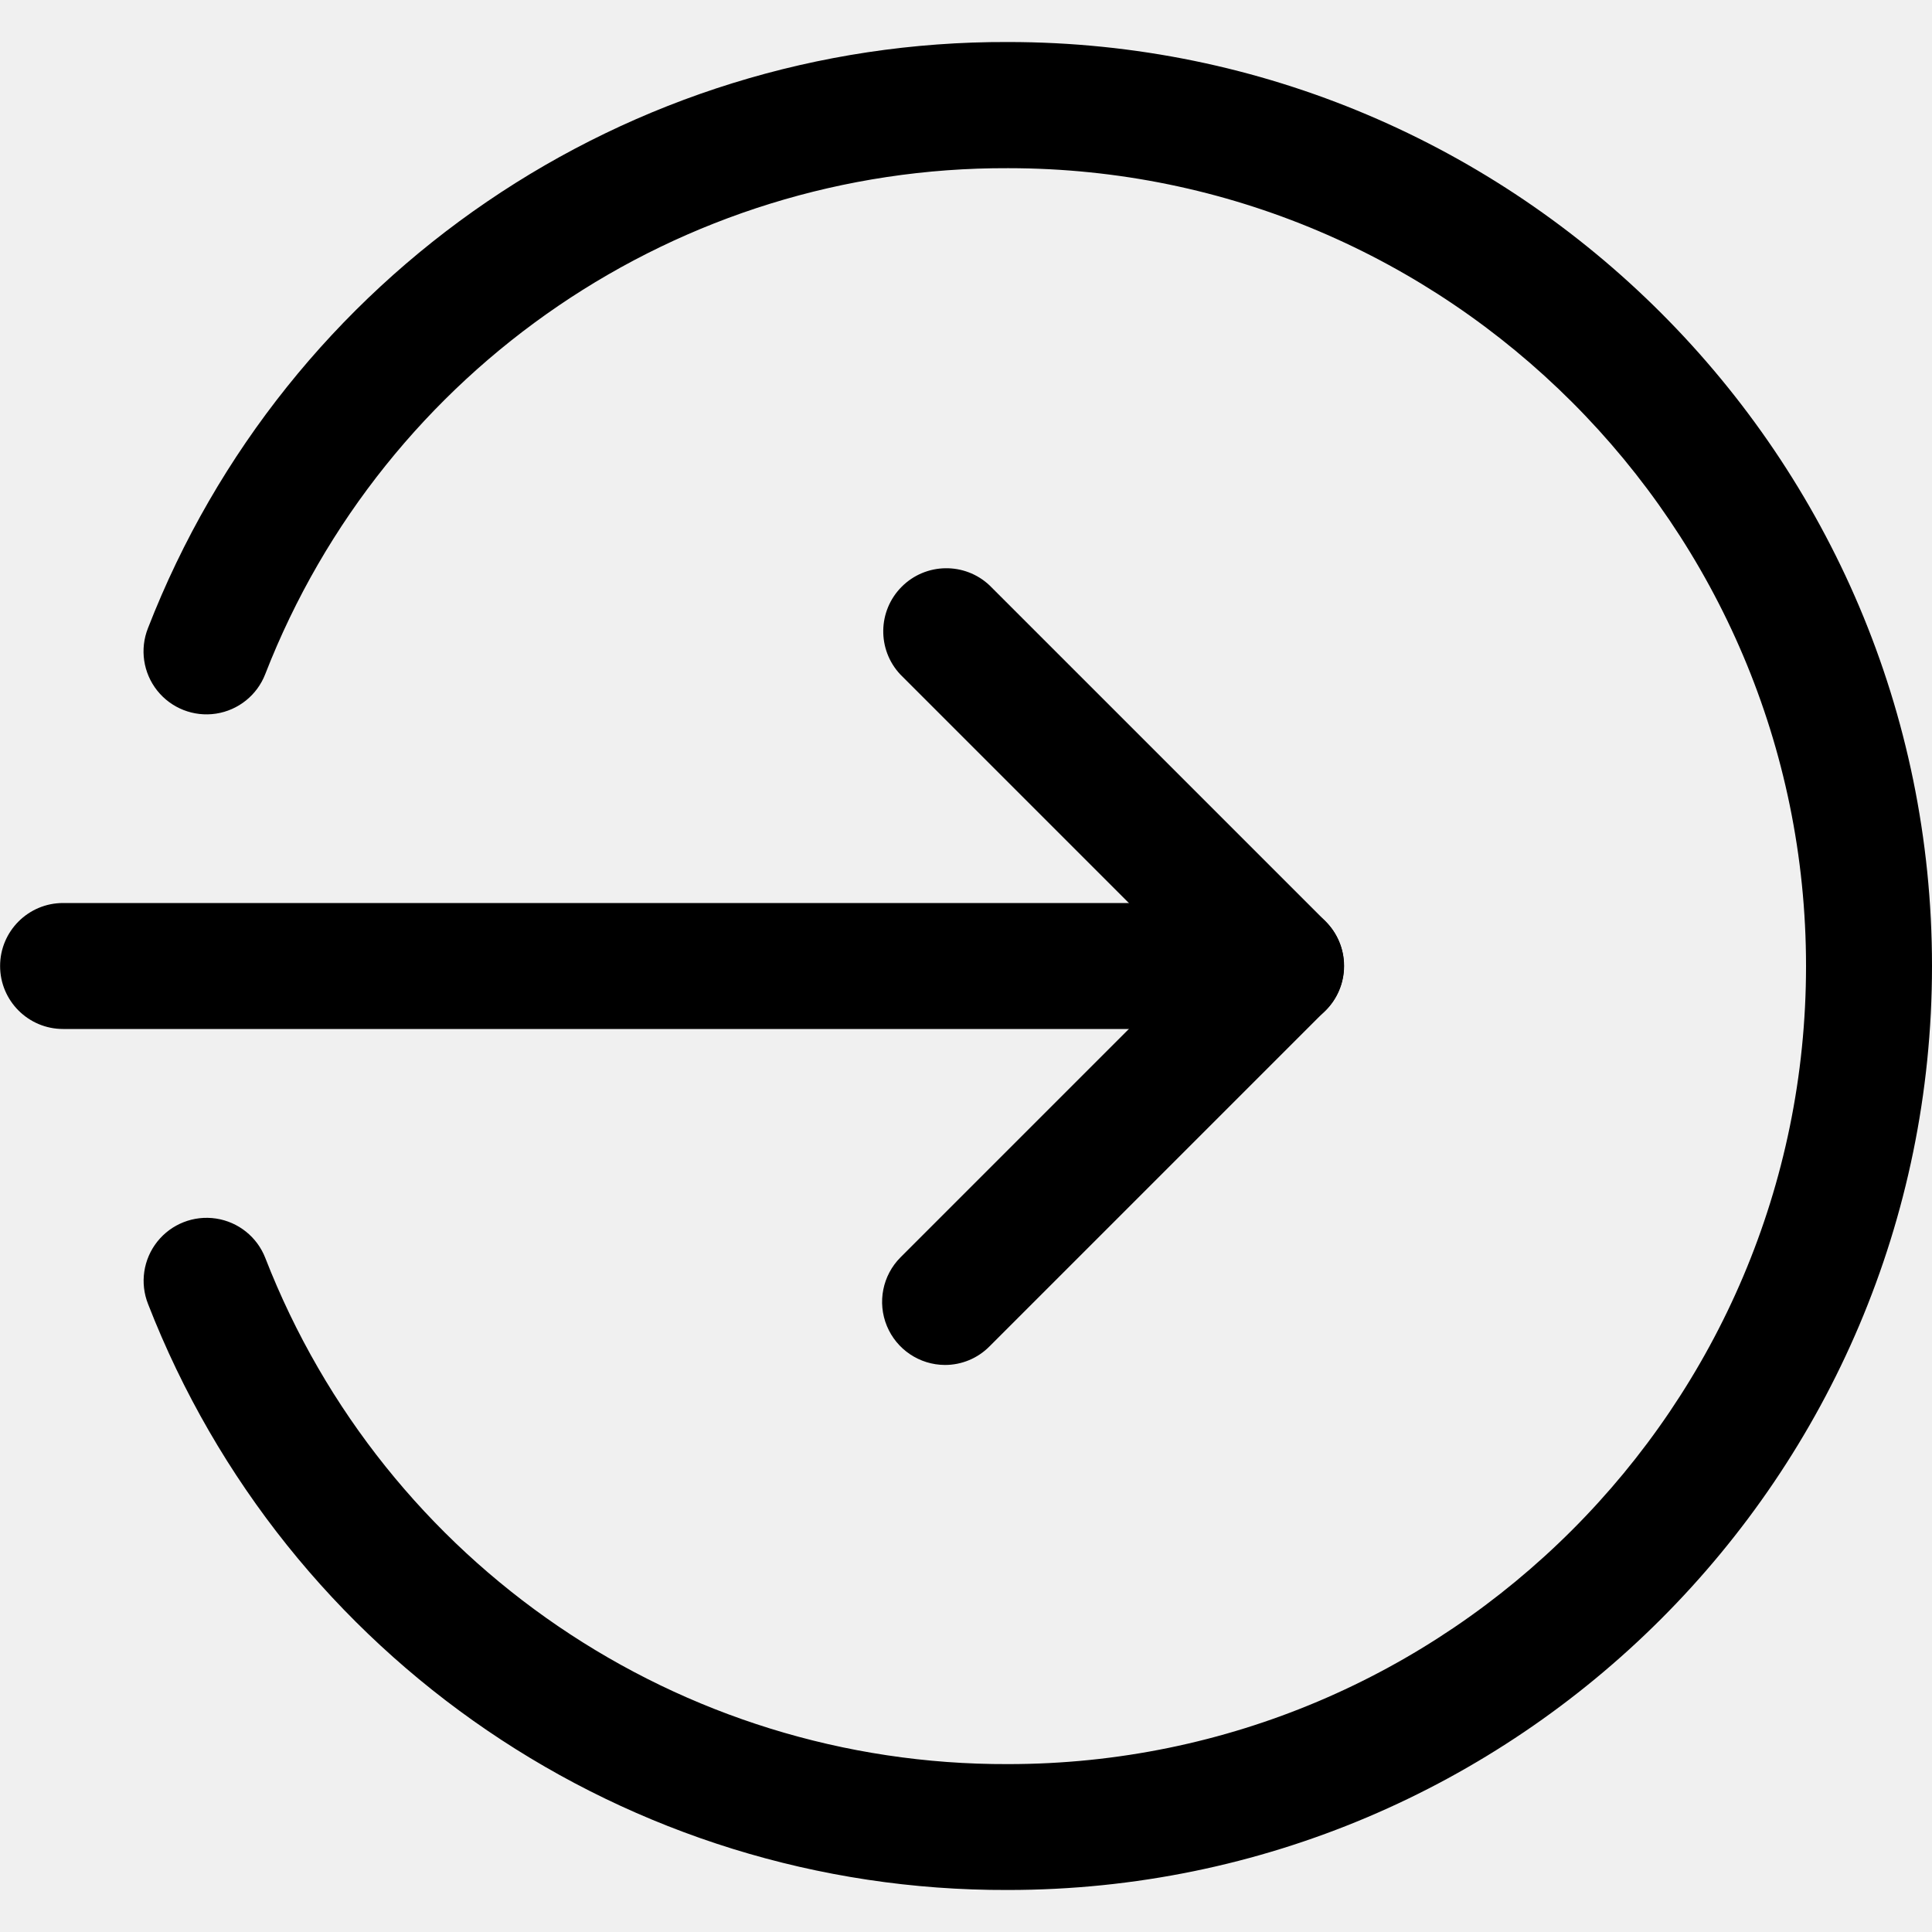
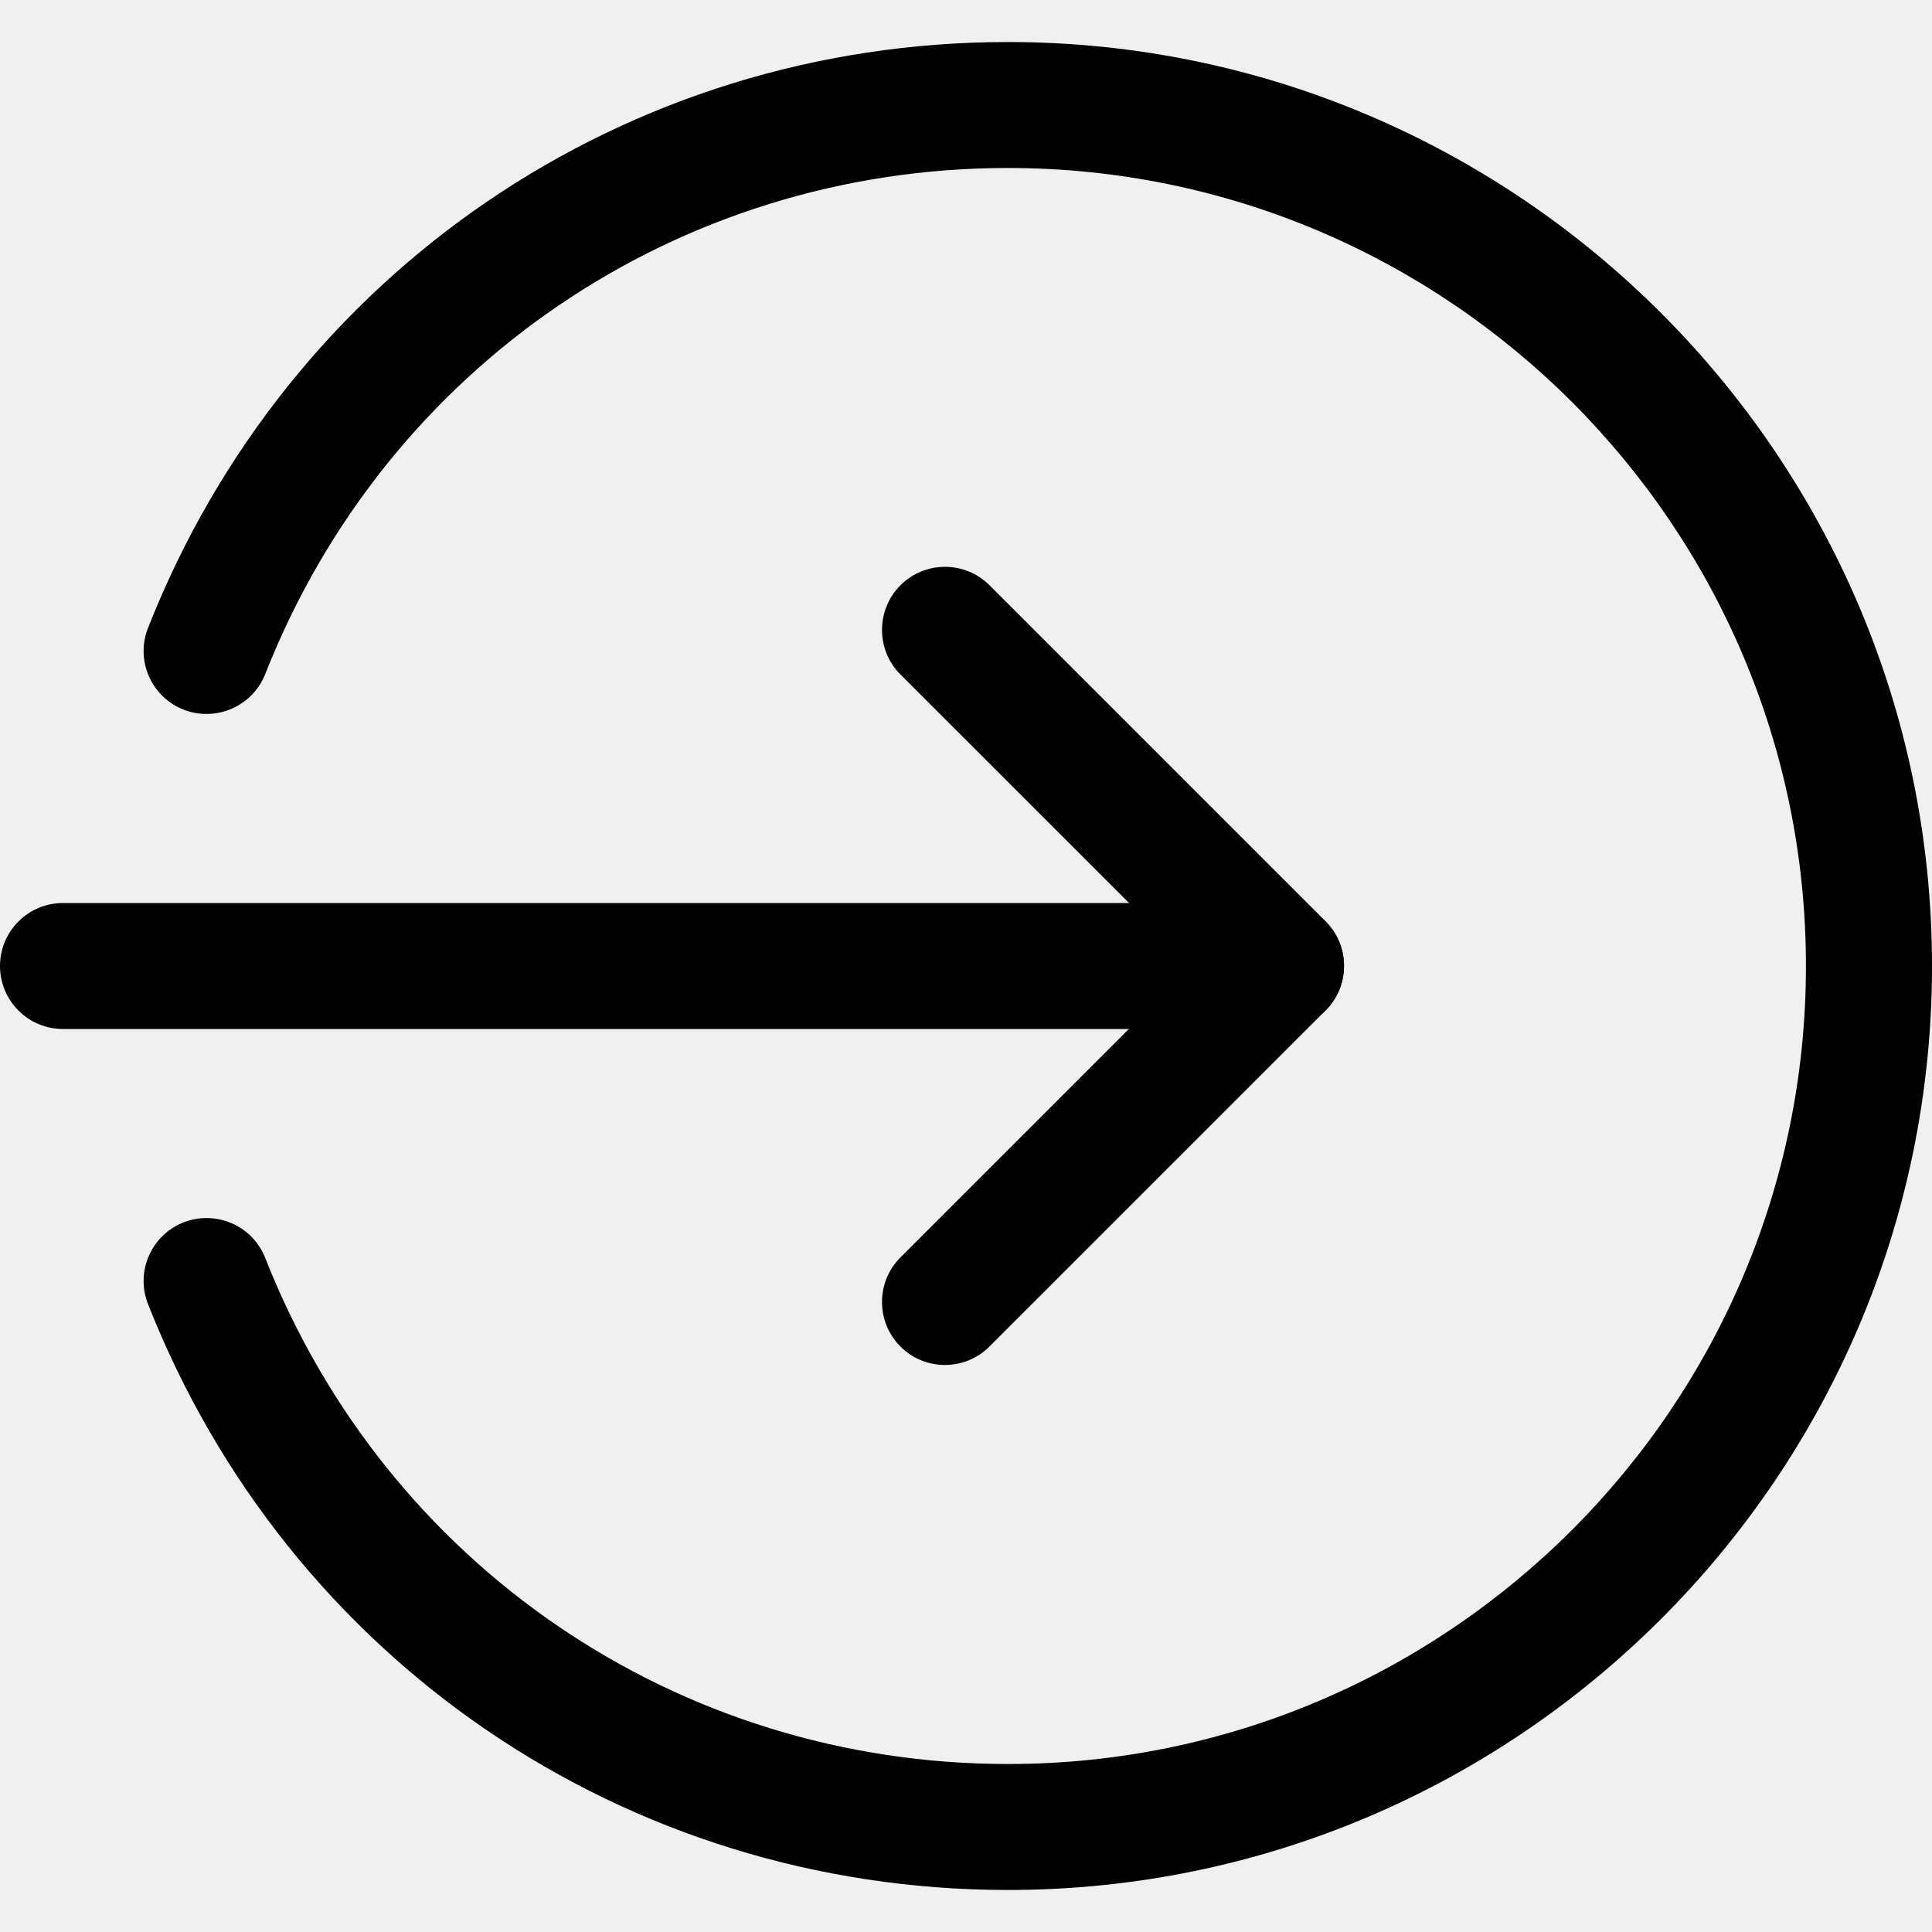
<svg xmlns="http://www.w3.org/2000/svg" width="20" height="20" viewBox="0 0 20 20" fill="none">
-   <g clip-path="url(#clip0)" fill="#000">
-     <path d="M13.26 10.652H.653a.652.652 0 010-1.304h12.609a.652.652 0 010 1.304z" />
-     <path d="M9.782 14.13a.653.653 0 01-.46-1.114L12.338 10 9.32 6.982a.653.653 0 01.923-.923l3.478 3.478a.652.652 0 010 .923l-3.478 3.478a.647.647 0 01-.462.192z" />
-     <path d="M10.434 19.565A9.516 9.516 0 011.533 13.5a.652.652 0 111.214-.476 8.22 8.22 0 007.688 5.238c4.555 0 8.261-3.706 8.261-8.261s-3.706-8.26-8.26-8.26a8.22 8.22 0 00-7.69 5.237.652.652 0 11-1.214-.476A9.516 9.516 0 0110.435.435C15.709.435 20 4.726 20 10c0 5.274-4.292 9.565-9.566 9.565z" />
+   <g clip-path="url(#clip0)">
+     <path d="M13.261 10.652H0.652C0.292 10.652 0 10.36 0 10C0 9.64 0.292 9.348 0.652 9.348H13.261C13.621 9.348 13.913 9.64 13.913 10C13.913 10.36 13.621 10.652 13.261 10.652Z" fill="black" />
+     <path d="M9.782 14.13C9.615 14.13 9.448 14.067 9.321 13.939C9.067 13.684 9.067 13.271 9.321 13.017L12.339 9.999L9.321 6.982C9.067 6.727 9.067 6.314 9.321 6.059C9.576 5.804 9.989 5.804 10.244 6.059L13.722 9.537C13.977 9.792 13.977 10.205 13.722 10.46L10.244 13.938C10.116 14.067 9.949 14.13 9.782 14.13V14.13Z" fill="black" />
+     <path d="M10.434 19.565C6.477 19.565 2.983 17.184 1.532 13.499C1.4 13.165 1.565 12.786 1.9 12.654C2.234 12.524 2.614 12.686 2.746 13.023C3.999 16.204 7.017 18.261 10.434 18.261C14.989 18.261 18.695 14.555 18.695 10C18.695 5.445 14.989 1.739 10.434 1.739C7.017 1.739 3.999 3.796 2.746 6.977C2.613 7.314 2.234 7.476 1.9 7.346C1.565 7.214 1.4 6.835 1.532 6.501C2.983 2.816 6.477 0.435 10.434 0.435C15.708 0.435 20 4.726 20 10C20 15.274 15.708 19.565 10.434 19.565V19.565Z" fill="black" />
  </g>
  <defs>
    <clipPath id="clip0">
-       <path fill="#fff" d="M0 0h20v20H0z" />
+       <rect width="20" height="20" fill="white" />
    </clipPath>
  </defs>
</svg>
